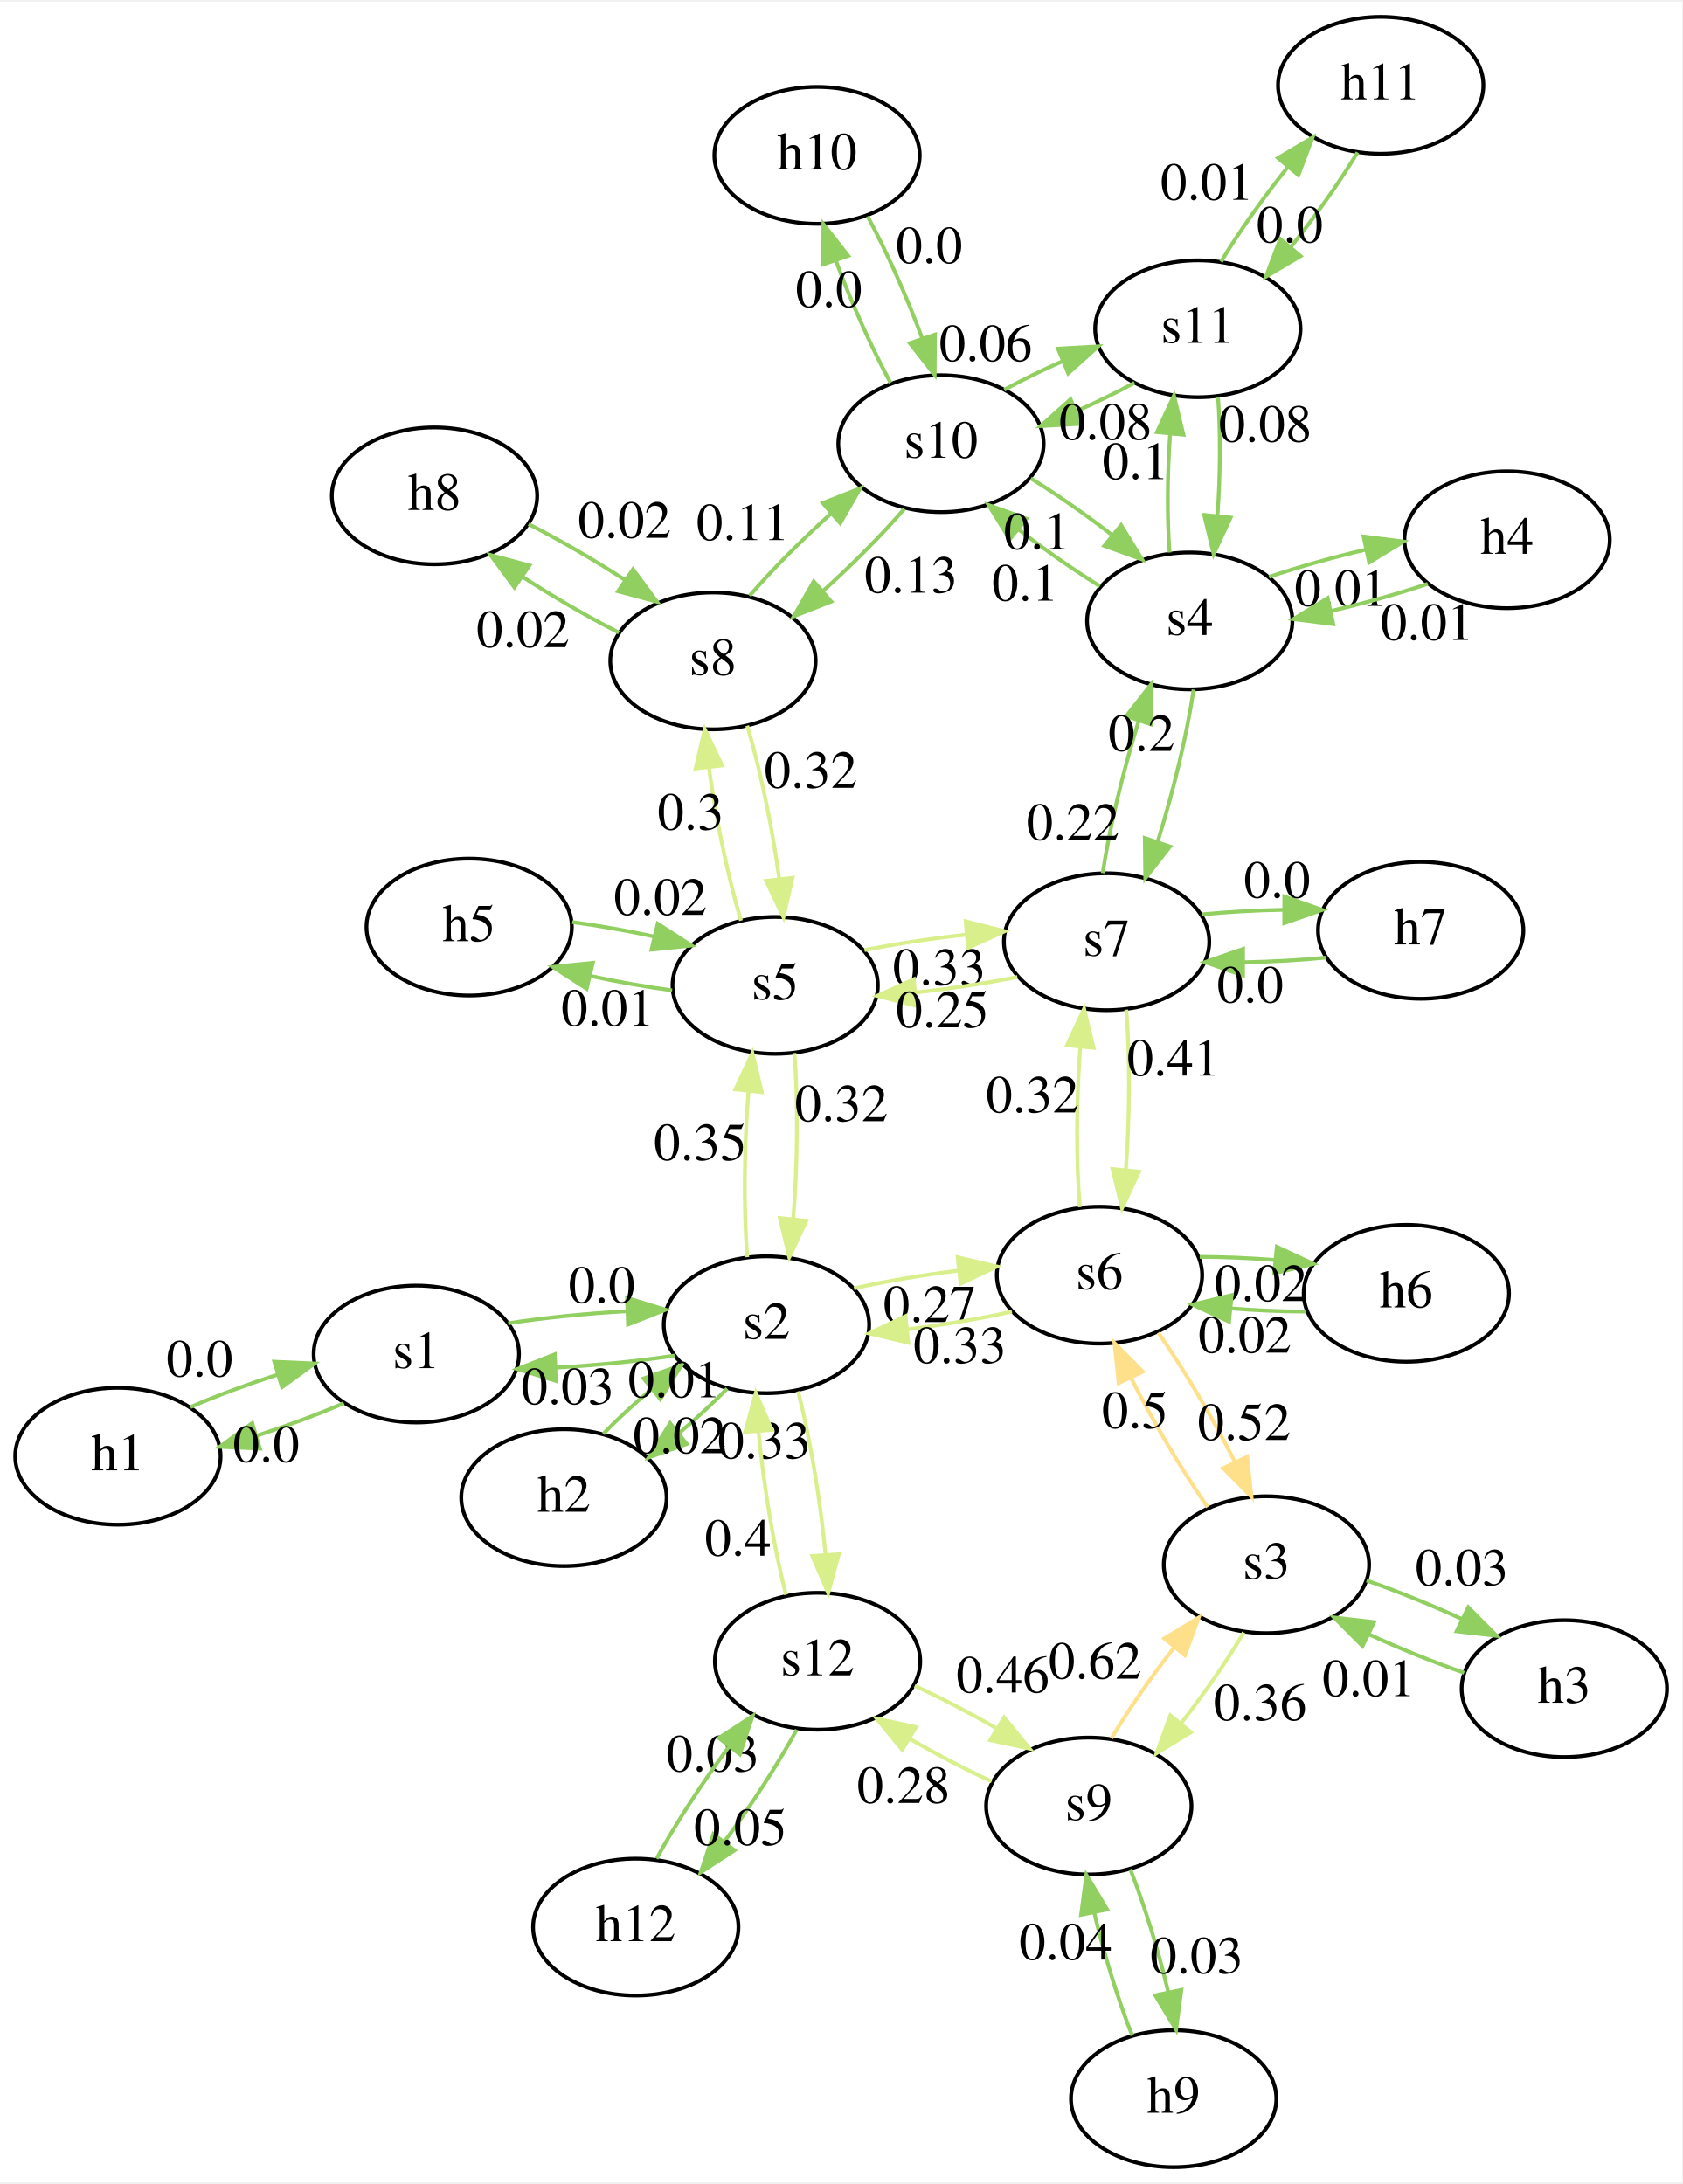
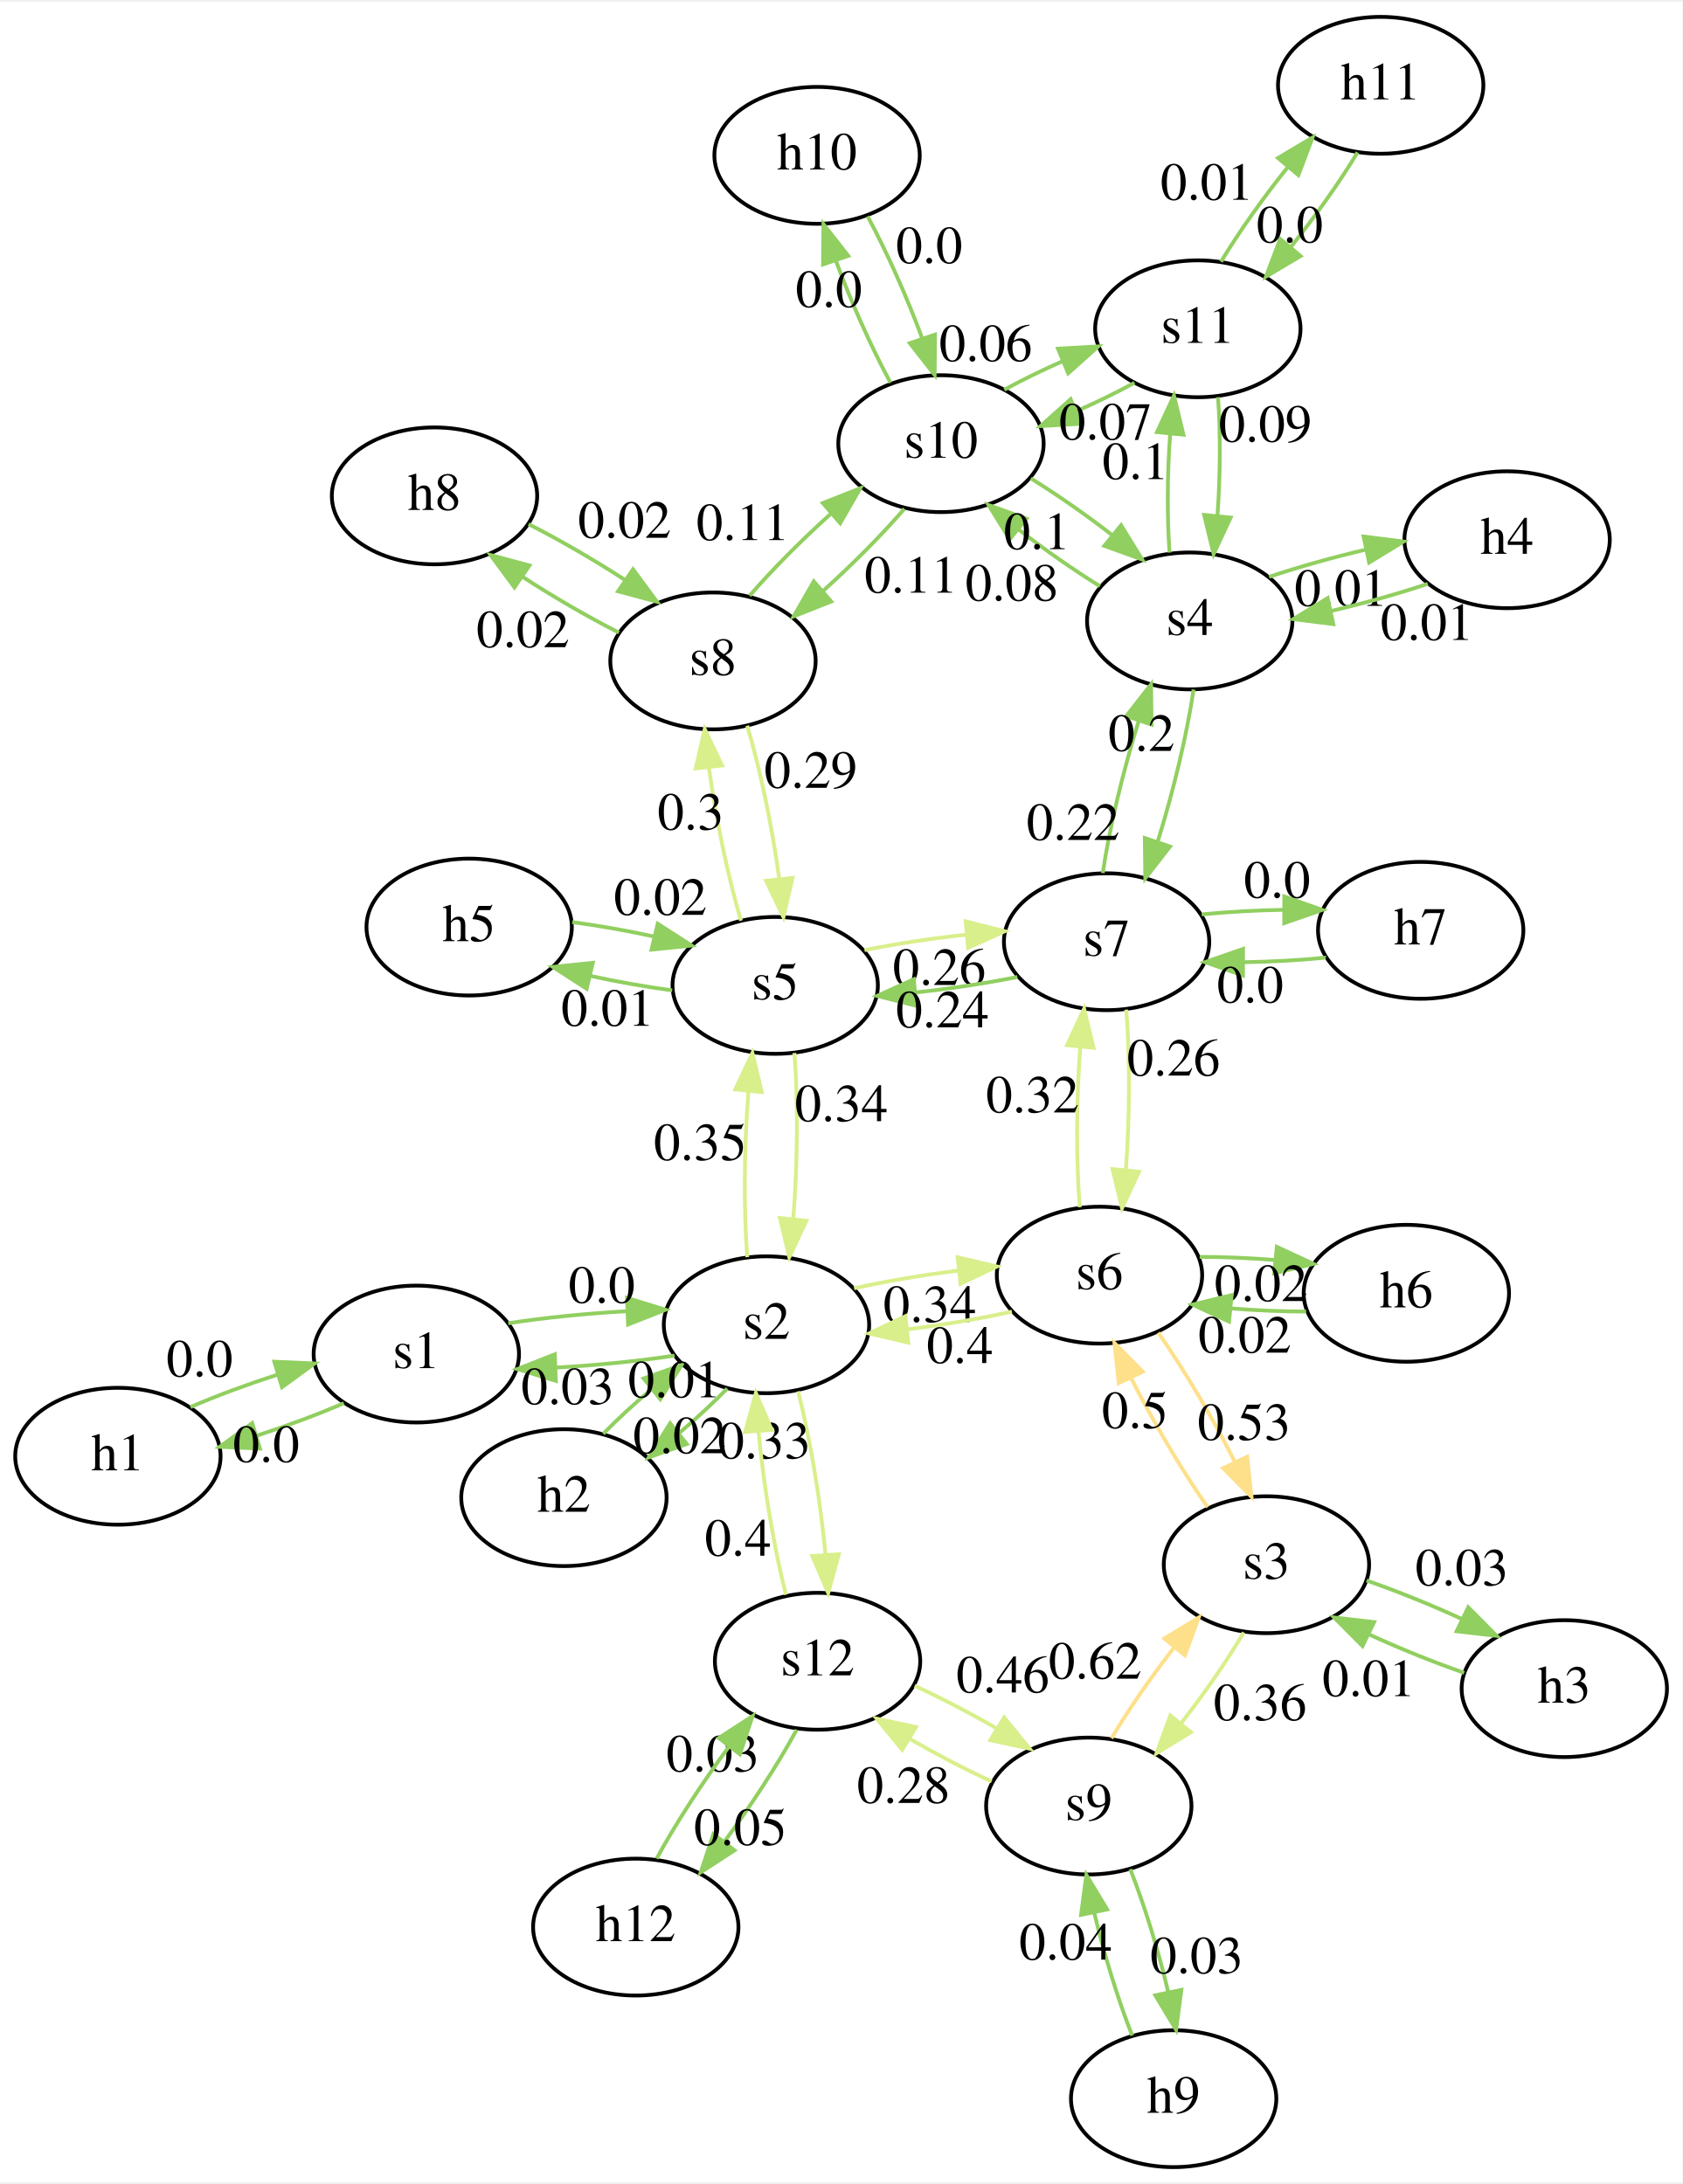
<svg xmlns="http://www.w3.org/2000/svg" width="442pt" height="574pt" viewBox="0.00 0.00 442.32 573.54">
  <g id="graph0" class="graph" transform="scale(1 1) rotate(0) translate(4 569.54)">
    <polygon fill="white" stroke="none" points="-4,4 -4,-569.54 438.32,-569.54 438.32,4 -4,4" />
    <g id="1" class="node">
      <ellipse fill="none" stroke="black" cx="105.47" cy="-213.85" rx="27" ry="18" />
      <text text-anchor="middle" x="105.47" y="-210.15" font-family="Times,serif" font-size="14.00">s1</text>
    </g>
    <g id="2" class="node">
      <ellipse fill="none" stroke="black" cx="197.54" cy="-221.55" rx="27" ry="18" />
      <text text-anchor="middle" x="197.54" y="-217.85" font-family="Times,serif" font-size="14.00">s2</text>
    </g>
    <g id="edge1" class="edge">
      <path fill="none" stroke="#91cf60" d="M129.64,-221.95C139.17,-223.42 150.33,-224.54 160.82,-225.11" />
      <polygon fill="#91cf60" stroke="#91cf60" points="160.873,-228.615 171,-225.5 161.141,-221.62 160.873,-228.615" />
      <text text-anchor="middle" x="154.23" y="-227.33" font-family="Times,serif" font-size="14.00">0.0</text>
    </g>
    <g id="node3" class="node">
      <ellipse fill="none" stroke="black" cx="27" cy="-186.97" rx="27" ry="18" />
      <text text-anchor="middle" x="27" y="-183.27" font-family="Times,serif" font-size="14.00">h1</text>
    </g>
    <g id="edge2" class="edge">
      <path fill="none" stroke="#91cf60" d="M86.406,-200.92C79.508,-197.94 71.473,-194.96 63.581,-192.41" />
      <polygon fill="#91cf60" stroke="#91cf60" points="64.343,-188.984 53.758,-189.45 62.323,-195.686 64.343,-188.984" />
      <text text-anchor="middle" x="65.994" y="-185.46" font-family="Times,serif" font-size="14.00">0.0</text>
    </g>
    <g id="edge3" class="edge">
      <path fill="none" stroke="#91cf60" d="M173.38,-213.45C163.84,-211.98 152.68,-210.87 142.19,-210.29" />
      <polygon fill="#91cf60" stroke="#91cf60" points="142.147,-206.786 132.02,-209.9 141.879,-213.781 142.147,-206.786" />
      <text text-anchor="middle" x="145.28" y="-200.67" font-family="Times,serif" font-size="14.00">0.03</text>
    </g>
    <g id="5" class="node">
      <ellipse fill="none" stroke="black" cx="199.83" cy="-310.81" rx="27" ry="18" />
      <text text-anchor="middle" x="199.83" y="-307.11" font-family="Times,serif" font-size="14.00">s5</text>
    </g>
    <g id="edge4" class="edge">
      <path fill="none" stroke="#d9ef8b" d="M192.49,-239.33C191.5,-251.75 191.65,-268.59 192.79,-282.8" />
      <polygon fill="#d9ef8b" stroke="#d9ef8b" points="189.339,-283.459 193.84,-293.05 196.303,-282.745 189.339,-283.459" />
      <text text-anchor="middle" x="180.14" y="-264.87" font-family="Times,serif" font-size="14.00">0.35</text>
    </g>
    <g id="6" class="node">
      <ellipse fill="none" stroke="black" cx="285.1" cy="-234.6" rx="27" ry="18" />
      <text text-anchor="middle" x="285.1" y="-230.9" font-family="Times,serif" font-size="14.00">s6</text>
    </g>
    <g id="edge5" class="edge">
      <path fill="none" stroke="#d9ef8b" d="M220.57,-231.14C228.94,-233 238.63,-234.64 247.92,-235.79" />
      <polygon fill="#d9ef8b" stroke="#d9ef8b" points="247.815,-239.299 258.13,-236.88 248.558,-232.338 247.815,-239.299" />
-       <text text-anchor="middle" x="240.49" y="-222.27" font-family="Times,serif" font-size="14.00">0.27</text>
+       <text text-anchor="middle" x="240.49" y="-222.27" font-family="Times,serif" font-size="14.00">0.34</text>
    </g>
    <g id="12" class="node">
      <ellipse fill="none" stroke="black" cx="210.97" cy="-133.05" rx="27" ry="18" />
      <text text-anchor="middle" x="210.97" y="-129.35" font-family="Times,serif" font-size="14.00">s12</text>
    </g>
    <g id="edge6" class="edge">
      <path fill="none" stroke="#d9ef8b" d="M205.85,-204.05C208.99,-191.82 211.74,-175.22 213.06,-161.14" />
      <polygon fill="#d9ef8b" stroke="#d9ef8b" points="216.564,-161.21 213.77,-150.99 209.581,-160.721 216.564,-161.21" />
      <text text-anchor="middle" x="196.96" y="-186.4" font-family="Times,serif" font-size="14.00">0.33</text>
    </g>
    <g id="node7" class="node">
      <ellipse fill="none" stroke="black" cx="144.28" cy="-176.08" rx="27" ry="18" />
      <text text-anchor="middle" x="144.28" y="-172.38" font-family="Times,serif" font-size="14.00">h2</text>
    </g>
    <g id="edge7" class="edge">
      <path fill="none" stroke="#91cf60" d="M187.2,-204.76C183.51,-200.97 179.18,-196.97 174.7,-193.18" />
      <polygon fill="#91cf60" stroke="#91cf60" points="176.579,-190.2 166.59,-186.67 172.197,-195.659 176.579,-190.2" />
      <text text-anchor="middle" x="174.7" y="-187.77" font-family="Times,serif" font-size="14.00">0.02</text>
    </g>
    <g id="edge8" class="edge">
      <path fill="none" stroke="#91cf60" d="M46.066,-199.9C52.965,-202.88 60.999,-205.86 68.891,-208.41" />
      <polygon fill="#91cf60" stroke="#91cf60" points="68.129,-211.836 78.714,-211.37 70.149,-205.134 68.129,-211.836" />
      <text text-anchor="middle" x="48.479" y="-207.95" font-family="Times,serif" font-size="14.00">0.0</text>
    </g>
    <g id="edge9" class="edge">
      <path fill="none" stroke="#d9ef8b" d="M204.88,-293.03C205.88,-280.61 205.72,-263.77 204.59,-249.56" />
      <polygon fill="#d9ef8b" stroke="#d9ef8b" points="208.04,-248.897 203.53,-239.31 201.077,-249.617 208.04,-248.897" />
-       <text text-anchor="middle" x="217.24" y="-275.09" font-family="Times,serif" font-size="14.00">0.32</text>
+       <text text-anchor="middle" x="217.24" y="-275.09" font-family="Times,serif" font-size="14.00">0.34</text>
    </g>
    <g id="7" class="node">
      <ellipse fill="none" stroke="black" cx="286.97" cy="-322.29" rx="27" ry="18" />
      <text text-anchor="middle" x="286.97" y="-318.59" font-family="Times,serif" font-size="14.00">s7</text>
    </g>
    <g id="edge10" class="edge">
      <path fill="none" stroke="#d9ef8b" d="M223.31,-320.08C231.57,-321.75 241.07,-323.18 250.17,-324.16" />
      <polygon fill="#d9ef8b" stroke="#d9ef8b" points="249.92,-327.651 260.19,-325.05 250.539,-320.679 249.92,-327.651" />
-       <text text-anchor="middle" x="242.99" y="-310.92" font-family="Times,serif" font-size="14.00">0.33</text>
+       <text text-anchor="middle" x="242.99" y="-310.92" font-family="Times,serif" font-size="14.00">0.26</text>
    </g>
    <g id="8" class="node">
      <ellipse fill="none" stroke="black" cx="183.47" cy="-396.15" rx="27" ry="18" />
      <text text-anchor="middle" x="183.47" y="-392.45" font-family="Times,serif" font-size="14.00">s8</text>
    </g>
    <g id="edge11" class="edge">
      <path fill="none" stroke="#d9ef8b" d="M190.83,-327.84C187.4,-339.36 184.2,-354.81 182.41,-368.11" />
      <polygon fill="#d9ef8b" stroke="#d9ef8b" points="178.915,-367.877 181.3,-378.2 185.873,-368.643 178.915,-367.877" />
      <text text-anchor="middle" x="177.62" y="-351.78" font-family="Times,serif" font-size="14.00">0.3</text>
    </g>
    <g id="node10" class="node">
      <ellipse fill="none" stroke="black" cx="119.36" cy="-326.15" rx="27" ry="18" />
      <text text-anchor="middle" x="119.36" y="-322.45" font-family="Times,serif" font-size="14.00">h5</text>
    </g>
    <g id="edge12" class="edge">
      <path fill="none" stroke="#91cf60" d="M172.74,-309.5C165.87,-310.42 158.44,-311.73 151.35,-313.27" />
      <polygon fill="#91cf60" stroke="#91cf60" points="150.248,-309.935 141.34,-315.67 151.88,-316.742 150.248,-309.935" />
      <text text-anchor="middle" x="155.8" y="-300.19" font-family="Times,serif" font-size="14.00">0.01</text>
    </g>
    <g id="edge13" class="edge">
      <path fill="none" stroke="#d9ef8b" d="M262.07,-225.01C253.7,-223.15 244.01,-221.52 234.73,-220.36" />
      <polygon fill="#d9ef8b" stroke="#d9ef8b" points="234.825,-216.85 224.51,-219.27 234.082,-223.811 234.825,-216.85" />
-       <text text-anchor="middle" x="248.4" y="-211.49" font-family="Times,serif" font-size="14.00">0.33</text>
+       <text text-anchor="middle" x="248.4" y="-211.49" font-family="Times,serif" font-size="14.00">0.4</text>
    </g>
    <g id="edge14" class="edge">
      <path fill="none" stroke="#d9ef8b" d="M279.93,-252.47C278.91,-264.62 279,-280.93 280.06,-294.74" />
      <polygon fill="#d9ef8b" stroke="#d9ef8b" points="276.577,-295.086 281.05,-304.69 283.543,-294.393 276.577,-295.086" />
      <text text-anchor="middle" x="267.49" y="-277.4" font-family="Times,serif" font-size="14.00">0.32</text>
    </g>
    <g id="3" class="node">
      <ellipse fill="none" stroke="black" cx="329" cy="-158.44" rx="27" ry="18" />
      <text text-anchor="middle" x="329" y="-154.74" font-family="Times,serif" font-size="14.00">s3</text>
    </g>
    <g id="edge15" class="edge">
      <path fill="none" stroke="#fee08b" d="M300.56,-219.47C307.36,-209.74 314.95,-196.88 320.72,-185.45" />
      <polygon fill="#fee08b" stroke="#fee08b" points="323.937,-186.834 325.07,-176.3 317.615,-183.829 323.937,-186.834" />
-       <text text-anchor="middle" x="323.14" y="-191.26" font-family="Times,serif" font-size="14.00">0.52</text>
+       <text text-anchor="middle" x="323.14" y="-191.26" font-family="Times,serif" font-size="14.00">0.53</text>
    </g>
    <g id="node12" class="node">
      <ellipse fill="none" stroke="black" cx="365.79" cy="-229.83" rx="27" ry="18" />
      <text text-anchor="middle" x="365.79" y="-226.13" font-family="Times,serif" font-size="14.00">h6</text>
    </g>
    <g id="edge16" class="edge">
      <path fill="none" stroke="#91cf60" d="M311.45,-239.41C317.76,-239.4 324.59,-239.11 331.21,-238.58" />
      <polygon fill="#91cf60" stroke="#91cf60" points="331.737,-242.045 341.34,-237.57 331.042,-235.079 331.737,-242.045" />
      <text text-anchor="middle" x="327.58" y="-227.79" font-family="Times,serif" font-size="14.00">0.02</text>
    </g>
    <g id="edge17" class="edge">
      <path fill="none" stroke="#d9ef8b" d="M202.66,-150.55C199.52,-162.79 196.77,-179.39 195.45,-193.47" />
      <polygon fill="#d9ef8b" stroke="#d9ef8b" points="191.946,-193.4 194.74,-203.62 198.929,-193.889 191.946,-193.4" />
      <text text-anchor="middle" x="190.05" y="-160.81" font-family="Times,serif" font-size="14.00">0.4</text>
    </g>
    <g id="9" class="node">
      <ellipse fill="none" stroke="black" cx="282.29" cy="-94.971" rx="27" ry="18" />
      <text text-anchor="middle" x="282.29" y="-91.271" font-family="Times,serif" font-size="14.00">s9</text>
    </g>
    <g id="edge18" class="edge">
      <path fill="none" stroke="#d9ef8b" d="M236.51,-126.59C243.46,-123.39 250.96,-119.49 257.85,-115.5" />
      <polygon fill="#d9ef8b" stroke="#d9ef8b" points="260.037,-118.265 266.74,-110.06 256.383,-112.294 260.037,-118.265" />
      <text text-anchor="middle" x="259.68" y="-124.84" font-family="Times,serif" font-size="14.00">0.46</text>
    </g>
    <g id="node14" class="node">
      <ellipse fill="none" stroke="black" cx="163.17" cy="-63.131" rx="27" ry="18" />
      <text text-anchor="middle" x="163.17" y="-59.431" font-family="Times,serif" font-size="14.00">h12</text>
    </g>
    <g id="edge19" class="edge">
      <path fill="none" stroke="#91cf60" d="M205.48,-115.04C200.59,-106.01 193.45,-95.038 186.38,-85.486" />
      <polygon fill="#91cf60" stroke="#91cf60" points="189.131,-83.322 180.25,-77.544 183.589,-87.599 189.131,-83.322" />
      <text text-anchor="middle" x="183.43" y="-104.07" font-family="Times,serif" font-size="14.00">0.03</text>
    </g>
    <g id="edge20" class="edge">
      <path fill="none" stroke="#91cf60" d="M154.62,-192.88C158.31,-196.66 162.65,-200.67 167.13,-204.46" />
      <polygon fill="#91cf60" stroke="#91cf60" points="165.243,-207.434 175.23,-210.97 169.628,-201.977 165.243,-207.434" />
      <text text-anchor="middle" x="173.37" y="-202.47" font-family="Times,serif" font-size="14.00">0.01</text>
    </g>
    <g id="edge21" class="edge">
-       <path fill="none" stroke="#d9ef8b" d="M263.5,-313.02C255.23,-311.35 245.73,-309.92 236.63,-308.94" />
-       <polygon fill="#d9ef8b" stroke="#d9ef8b" points="236.891,-305.449 226.62,-308.05 236.271,-312.422 236.891,-305.449" />
-       <text text-anchor="middle" x="243.82" y="-299.78" font-family="Times,serif" font-size="14.00">0.25</text>
+       <path fill="none" stroke="#91cf60" d="M263.5,-313.02C255.23,-311.35 245.73,-309.92 236.63,-308.94" />
+       <polygon fill="#91cf60" stroke="#91cf60" points="236.891,-305.449 226.62,-308.05 236.271,-312.422 236.891,-305.449" />
+       <text text-anchor="middle" x="243.82" y="-299.78" font-family="Times,serif" font-size="14.00">0.24</text>
    </g>
    <g id="edge22" class="edge">
      <path fill="none" stroke="#d9ef8b" d="M292.14,-304.43C293.16,-292.28 293.07,-275.96 292.02,-262.16" />
      <polygon fill="#d9ef8b" stroke="#d9ef8b" points="295.502,-261.8 291.02,-252.2 288.537,-262.5 295.502,-261.8" />
-       <text text-anchor="middle" x="304.58" y="-287.09" font-family="Times,serif" font-size="14.00">0.41</text>
+       <text text-anchor="middle" x="304.58" y="-287.09" font-family="Times,serif" font-size="14.00">0.26</text>
    </g>
    <g id="4" class="node">
      <ellipse fill="none" stroke="black" cx="308.83" cy="-406.67" rx="27" ry="18" />
      <text text-anchor="middle" x="308.83" y="-402.97" font-family="Times,serif" font-size="14.00">s4</text>
    </g>
    <g id="edge23" class="edge">
      <path fill="none" stroke="#91cf60" d="M285.96,-340.34C287.66,-351.96 291.31,-367.23 295.36,-380.2" />
      <polygon fill="#91cf60" stroke="#91cf60" points="292.154,-381.646 298.67,-390 298.786,-379.406 292.154,-381.646" />
      <text text-anchor="middle" x="278.16" y="-349.07" font-family="Times,serif" font-size="14.00">0.22</text>
    </g>
    <g id="node16" class="node">
      <ellipse fill="none" stroke="black" cx="369.56" cy="-325.29" rx="27" ry="18" />
      <text text-anchor="middle" x="369.56" y="-321.59" font-family="Times,serif" font-size="14.00">h7</text>
    </g>
    <g id="edge24" class="edge">
      <path fill="none" stroke="#91cf60" d="M311.97,-329.48C318.79,-330.15 326.32,-330.57 333.62,-330.69" />
      <polygon fill="#91cf60" stroke="#91cf60" points="333.701,-334.19 343.69,-330.66 333.68,-327.19 333.701,-334.19" />
      <text text-anchor="middle" x="331.8" y="-333.88" font-family="Times,serif" font-size="14.00">0.0</text>
    </g>
    <g id="edge25" class="edge">
      <path fill="none" stroke="#d9ef8b" d="M192.48,-379.11C195.91,-367.6 199.11,-352.15 200.89,-338.85" />
      <polygon fill="#d9ef8b" stroke="#d9ef8b" points="204.385,-339.083 202,-328.76 197.427,-338.317 204.385,-339.083" />
-       <text text-anchor="middle" x="209.19" y="-362.78" font-family="Times,serif" font-size="14.00">0.32</text>
+       <text text-anchor="middle" x="209.19" y="-362.78" font-family="Times,serif" font-size="14.00">0.29</text>
    </g>
    <g id="10" class="node">
      <ellipse fill="none" stroke="black" cx="243.42" cy="-453.29" rx="27" ry="18" />
      <text text-anchor="middle" x="243.42" y="-449.59" font-family="Times,serif" font-size="14.00">s10</text>
    </g>
    <g id="edge26" class="edge">
      <path fill="none" stroke="#91cf60" d="M193.1,-413.29C199.02,-420.15 206.85,-428.01 214.58,-434.97" />
      <polygon fill="#91cf60" stroke="#91cf60" points="212.347,-437.666 222.2,-441.56 216.926,-432.371 212.347,-437.666" />
      <text text-anchor="middle" x="191.34" y="-427.93" font-family="Times,serif" font-size="14.00">0.11</text>
    </g>
    <g id="node18" class="node">
      <ellipse fill="none" stroke="black" cx="110.25" cy="-439.56" rx="27" ry="18" />
      <text text-anchor="middle" x="110.25" y="-435.86" font-family="Times,serif" font-size="14.00">h8</text>
    </g>
    <g id="edge27" class="edge">
      <path fill="none" stroke="#91cf60" d="M158.73,-403.59C150.49,-407.78 141.37,-413.08 133.27,-418.35" />
      <polygon fill="#91cf60" stroke="#91cf60" points="131.272,-415.476 124.98,-424 135.214,-421.26 131.272,-415.476" />
      <text text-anchor="middle" x="133.5" y="-399.77" font-family="Times,serif" font-size="14.00">0.02</text>
    </g>
    <g id="edge28" class="edge">
      <path fill="none" stroke="#91cf60" d="M146.46,-327.45C153.32,-326.54 160.76,-325.23 167.84,-323.69" />
      <polygon fill="#91cf60" stroke="#91cf60" points="168.942,-327.025 177.85,-321.29 167.31,-320.218 168.942,-327.025" />
      <text text-anchor="middle" x="169.65" y="-329.37" font-family="Times,serif" font-size="14.00">0.02</text>
    </g>
    <g id="edge29" class="edge">
      <path fill="none" stroke="#fee08b" d="M313.54,-173.58C306.74,-183.3 299.15,-196.17 293.38,-207.59" />
      <polygon fill="#fee08b" stroke="#fee08b" points="290.158,-206.215 289.03,-216.75 296.481,-209.218 290.158,-206.215" />
      <text text-anchor="middle" x="294.46" y="-194.38" font-family="Times,serif" font-size="14.00">0.5</text>
    </g>
    <g id="edge30" class="edge">
      <path fill="none" stroke="#d9ef8b" d="M323.04,-140.63C318.69,-133.23 312.71,-124.62 306.64,-116.85" />
      <polygon fill="#d9ef8b" stroke="#d9ef8b" points="309.142,-114.381 300.1,-108.86 303.726,-118.815 309.142,-114.381" />
      <text text-anchor="middle" x="327.34" y="-117.54" font-family="Times,serif" font-size="14.00">0.36</text>
    </g>
    <g id="node19" class="node">
      <ellipse fill="none" stroke="black" cx="407.32" cy="-125.85" rx="27" ry="18" />
      <text text-anchor="middle" x="407.32" y="-122.15" font-family="Times,serif" font-size="14.00">h3</text>
    </g>
    <g id="edge31" class="edge">
      <path fill="none" stroke="#91cf60" d="M355.34,-154.28C363.42,-151.47 372.33,-147.87 380.45,-144.13" />
      <polygon fill="#91cf60" stroke="#91cf60" points="382.057,-147.241 389.53,-139.73 379.005,-140.941 382.057,-147.241" />
      <text text-anchor="middle" x="380.39" y="-153.01" font-family="Times,serif" font-size="14.00">0.03</text>
    </g>
    <g id="edge32" class="edge">
      <path fill="none" stroke="#91cf60" d="M339.44,-225.02C333.13,-225.03 326.3,-225.32 319.68,-225.85" />
      <polygon fill="#91cf60" stroke="#91cf60" points="319.163,-222.384 309.56,-226.86 319.858,-229.35 319.163,-222.384" />
      <text text-anchor="middle" x="323.31" y="-214.23" font-family="Times,serif" font-size="14.00">0.02</text>
    </g>
    <g id="edge33" class="edge">
      <path fill="none" stroke="#d9ef8b" d="M256.74,-101.44C249.8,-104.63 242.3,-108.54 235.41,-112.53" />
      <polygon fill="#d9ef8b" stroke="#d9ef8b" points="233.224,-109.764 226.51,-117.96 236.87,-115.739 233.224,-109.764" />
      <text text-anchor="middle" x="233.58" y="-95.784" font-family="Times,serif" font-size="14.00">0.28</text>
    </g>
    <g id="edge34" class="edge">
      <path fill="none" stroke="#fee08b" d="M288.25,-112.79C292.61,-120.18 298.58,-128.8 304.65,-136.56" />
      <polygon fill="#fee08b" stroke="#fee08b" points="302.148,-139.029 311.19,-144.55 307.564,-134.595 302.148,-139.029" />
      <text text-anchor="middle" x="283.95" y="-128.48" font-family="Times,serif" font-size="14.00">0.62</text>
    </g>
    <g id="node20" class="node">
      <ellipse fill="none" stroke="black" cx="304.6" cy="-18" rx="27" ry="18" />
      <text text-anchor="middle" x="304.6" y="-14.3" font-family="Times,serif" font-size="14.00">h9</text>
    </g>
    <g id="edge35" class="edge">
      <path fill="none" stroke="#91cf60" d="M293.19,-78.356C296.92,-68.921 300.62,-56.874 303.18,-46.023" />
      <polygon fill="#91cf60" stroke="#91cf60" points="306.632,-46.614 305.24,-36.111 299.778,-45.19 306.632,-46.614" />
      <text text-anchor="middle" x="310.68" y="-50.989" font-family="Times,serif" font-size="14.00">0.03</text>
    </g>
    <g id="edge36" class="edge">
      <path fill="none" stroke="#91cf60" d="M168.65,-81.14C173.54,-90.17 180.68,-101.15 187.75,-110.7" />
      <polygon fill="#91cf60" stroke="#91cf60" points="185.004,-112.87 193.89,-118.64 190.541,-108.588 185.004,-112.87" />
      <text text-anchor="middle" x="190.7" y="-84.719" font-family="Times,serif" font-size="14.00">0.05</text>
    </g>
    <g id="edge39" class="edge">
      <path fill="none" stroke="#91cf60" d="M309.84,-388.62C308.15,-377.01 304.5,-361.73 300.44,-348.76" />
      <polygon fill="#91cf60" stroke="#91cf60" points="303.651,-347.328 297.14,-338.97 297.018,-349.564 303.651,-347.328" />
      <text text-anchor="middle" x="296.14" y="-372.49" font-family="Times,serif" font-size="14.00">0.2</text>
    </g>
    <g id="edge40" class="edge">
      <path fill="none" stroke="#91cf60" d="M285.21,-415.8C278.25,-420.12 270.71,-425.39 263.96,-430.62" />
      <polygon fill="#91cf60" stroke="#91cf60" points="261.48,-428.125 255.93,-437.15 265.897,-433.556 261.48,-428.125" />
-       <text text-anchor="middle" x="265.58" y="-412.01" font-family="Times,serif" font-size="14.00">0.1</text>
+       <text text-anchor="middle" x="262.08" y="-412.01" font-family="Times,serif" font-size="14.00">0.08</text>
    </g>
    <g id="11" class="node">
      <ellipse fill="none" stroke="black" cx="310.96" cy="-483.5" rx="27" ry="18" />
      <text text-anchor="middle" x="310.96" y="-479.8" font-family="Times,serif" font-size="14.00">s11</text>
    </g>
    <g id="edge41" class="edge">
      <path fill="none" stroke="#91cf60" d="M303.53,-424.65C302.84,-433.89 302.92,-445.35 303.67,-455.7" />
      <polygon fill="#91cf60" stroke="#91cf60" points="300.215,-456.332 304.68,-465.94 307.181,-455.645 300.215,-456.332" />
      <text text-anchor="middle" x="294.6" y="-443.98" font-family="Times,serif" font-size="14.00">0.1</text>
    </g>
    <g id="node22" class="node">
      <ellipse fill="none" stroke="black" cx="392.28" cy="-428.02" rx="27" ry="18" />
      <text text-anchor="middle" x="392.28" y="-424.32" font-family="Times,serif" font-size="14.00">h4</text>
    </g>
    <g id="edge42" class="edge">
      <path fill="none" stroke="#91cf60" d="M329.69,-418.26C337.39,-420.85 346.35,-423.36 355.05,-425.4" />
      <polygon fill="#91cf60" stroke="#91cf60" points="354.539,-428.87 365.05,-427.54 356.004,-422.025 354.539,-428.87" />
      <text text-anchor="middle" x="348.62" y="-410.63" font-family="Times,serif" font-size="14.00">0.01</text>
    </g>
    <g id="edge51" class="edge">
      <path fill="none" stroke="#91cf60" d="M344.56,-318.11C337.74,-317.43 330.21,-317.02 322.92,-316.9" />
      <polygon fill="#91cf60" stroke="#91cf60" points="322.83,-313.4 312.84,-316.93 322.85,-320.4 322.83,-313.4" />
      <text text-anchor="middle" x="324.74" y="-306.3" font-family="Times,serif" font-size="14.00">0.0</text>
    </g>
    <g id="edge43" class="edge">
      <path fill="none" stroke="#91cf60" d="M233.79,-436.15C227.87,-429.29 220.05,-421.43 212.32,-414.47" />
      <polygon fill="#91cf60" stroke="#91cf60" points="214.553,-411.774 204.7,-407.88 209.974,-417.069 214.553,-411.774" />
-       <text text-anchor="middle" x="235.56" y="-414.11" font-family="Times,serif" font-size="14.00">0.13</text>
+       <text text-anchor="middle" x="235.56" y="-414.11" font-family="Times,serif" font-size="14.00">0.11</text>
    </g>
    <g id="edge44" class="edge">
      <path fill="none" stroke="#91cf60" d="M267.05,-444.16C274.01,-439.84 281.55,-434.58 288.3,-429.35" />
      <polygon fill="#91cf60" stroke="#91cf60" points="290.78,-431.845 296.33,-422.82 286.363,-426.414 290.78,-431.845" />
      <text text-anchor="middle" x="268.67" y="-425.55" font-family="Times,serif" font-size="14.00">0.1</text>
    </g>
    <g id="edge45" class="edge">
      <path fill="none" stroke="#91cf60" d="M260.08,-467.48C264.74,-470.03 269.98,-472.59 275.28,-474.93" />
      <polygon fill="#91cf60" stroke="#91cf60" points="274.192,-478.268 284.77,-478.87 276.876,-471.803 274.192,-478.268" />
      <text text-anchor="middle" x="255.18" y="-475.01" font-family="Times,serif" font-size="14.00">0.06</text>
    </g>
    <g id="node23" class="node">
      <ellipse fill="none" stroke="black" cx="210.84" cy="-529.12" rx="27" ry="18" />
      <text text-anchor="middle" x="210.84" y="-525.42" font-family="Times,serif" font-size="14.00">h10</text>
    </g>
    <g id="edge46" class="edge">
      <path fill="none" stroke="#91cf60" d="M230.14,-469.33C225.08,-478.68 219.72,-490.71 215.74,-501.54" />
      <polygon fill="#91cf60" stroke="#91cf60" points="212.419,-500.436 212.51,-511.03 219.045,-502.691 212.419,-500.436" />
      <text text-anchor="middle" x="213.94" y="-489.23" font-family="Times,serif" font-size="14.00">0.0</text>
    </g>
    <g id="edge54" class="edge">
      <path fill="none" stroke="#91cf60" d="M134.99,-432.12C143.23,-427.93 152.35,-422.64 160.45,-417.37" />
      <polygon fill="#91cf60" stroke="#91cf60" points="162.448,-420.244 168.74,-411.72 158.506,-414.46 162.448,-420.244" />
      <text text-anchor="middle" x="160.22" y="-428.54" font-family="Times,serif" font-size="14.00">0.02</text>
    </g>
    <g id="edge37" class="edge">
      <path fill="none" stroke="#91cf60" d="M380.99,-130.01C372.9,-132.82 363.99,-136.42 355.87,-140.16" />
      <polygon fill="#91cf60" stroke="#91cf60" points="354.263,-137.049 346.79,-144.56 357.315,-143.349 354.263,-137.049" />
      <text text-anchor="middle" x="355.93" y="-123.88" font-family="Times,serif" font-size="14.00">0.01</text>
    </g>
    <g id="edge38" class="edge">
      <path fill="none" stroke="#91cf60" d="M293.7,-34.616C289.96,-44.05 286.27,-56.097 283.71,-66.948" />
      <polygon fill="#91cf60" stroke="#91cf60" points="280.258,-66.357 281.65,-76.86 287.112,-67.781 280.258,-66.357" />
      <text text-anchor="middle" x="276.21" y="-54.582" font-family="Times,serif" font-size="14.00">0.04</text>
    </g>
    <g id="edge47" class="edge">
      <path fill="none" stroke="#91cf60" d="M316.27,-465.52C316.95,-456.28 316.88,-444.82 316.13,-434.47" />
      <polygon fill="#91cf60" stroke="#91cf60" points="319.585,-433.843 315.11,-424.24 312.62,-434.538 319.585,-433.843" />
-       <text text-anchor="middle" x="328.7" y="-453.8" font-family="Times,serif" font-size="14.00">0.08</text>
+       <text text-anchor="middle" x="328.7" y="-453.8" font-family="Times,serif" font-size="14.00">0.09</text>
    </g>
    <g id="edge48" class="edge">
      <path fill="none" stroke="#91cf60" d="M294.3,-469.31C289.65,-466.76 284.41,-464.21 279.11,-461.86" />
      <polygon fill="#91cf60" stroke="#91cf60" points="280.188,-458.518 269.61,-457.92 277.506,-464.984 280.188,-458.518" />
-       <text text-anchor="middle" x="286.71" y="-454.38" font-family="Times,serif" font-size="14.00">0.08</text>
+       <text text-anchor="middle" x="286.71" y="-454.38" font-family="Times,serif" font-size="14.00">0.07</text>
    </g>
    <g id="node24" class="node">
      <ellipse fill="none" stroke="black" cx="359.04" cy="-547.54" rx="27" ry="18" />
      <text text-anchor="middle" x="359.04" y="-543.84" font-family="Times,serif" font-size="14.00">h11</text>
    </g>
    <g id="edge49" class="edge">
      <path fill="none" stroke="#91cf60" d="M317.06,-501.15C321.71,-508.89 328.18,-518.01 334.69,-526.13" />
      <polygon fill="#91cf60" stroke="#91cf60" points="332.035,-528.412 341.14,-533.83 337.402,-523.917 332.035,-528.412" />
      <text text-anchor="middle" x="313.37" y="-517.44" font-family="Times,serif" font-size="14.00">0.01</text>
    </g>
    <g id="edge50" class="edge">
      <path fill="none" stroke="#91cf60" d="M371.42,-416.43C363.73,-413.84 354.76,-411.33 346.06,-409.3" />
      <polygon fill="#91cf60" stroke="#91cf60" points="346.572,-405.83 336.06,-407.15 345.101,-412.674 346.572,-405.83" />
      <text text-anchor="middle" x="371.24" y="-401.66" font-family="Times,serif" font-size="14.00">0.01</text>
    </g>
    <g id="edge52" class="edge">
      <path fill="none" stroke="#91cf60" d="M224.13,-513.09C229.19,-503.73 234.54,-491.7 238.53,-480.87" />
      <polygon fill="#91cf60" stroke="#91cf60" points="241.851,-481.974 241.76,-471.38 235.225,-479.719 241.851,-481.974" />
      <text text-anchor="middle" x="240.33" y="-500.78" font-family="Times,serif" font-size="14.00">0.0</text>
    </g>
    <g id="edge53" class="edge">
      <path fill="none" stroke="#91cf60" d="M352.95,-529.9C348.3,-522.15 341.82,-513.03 335.32,-504.91" />
      <polygon fill="#91cf60" stroke="#91cf60" points="337.972,-502.626 328.86,-497.22 332.612,-507.128 337.972,-502.626" />
      <text text-anchor="middle" x="335.13" y="-506.21" font-family="Times,serif" font-size="14.00">0.0</text>
    </g>
  </g>
</svg>
